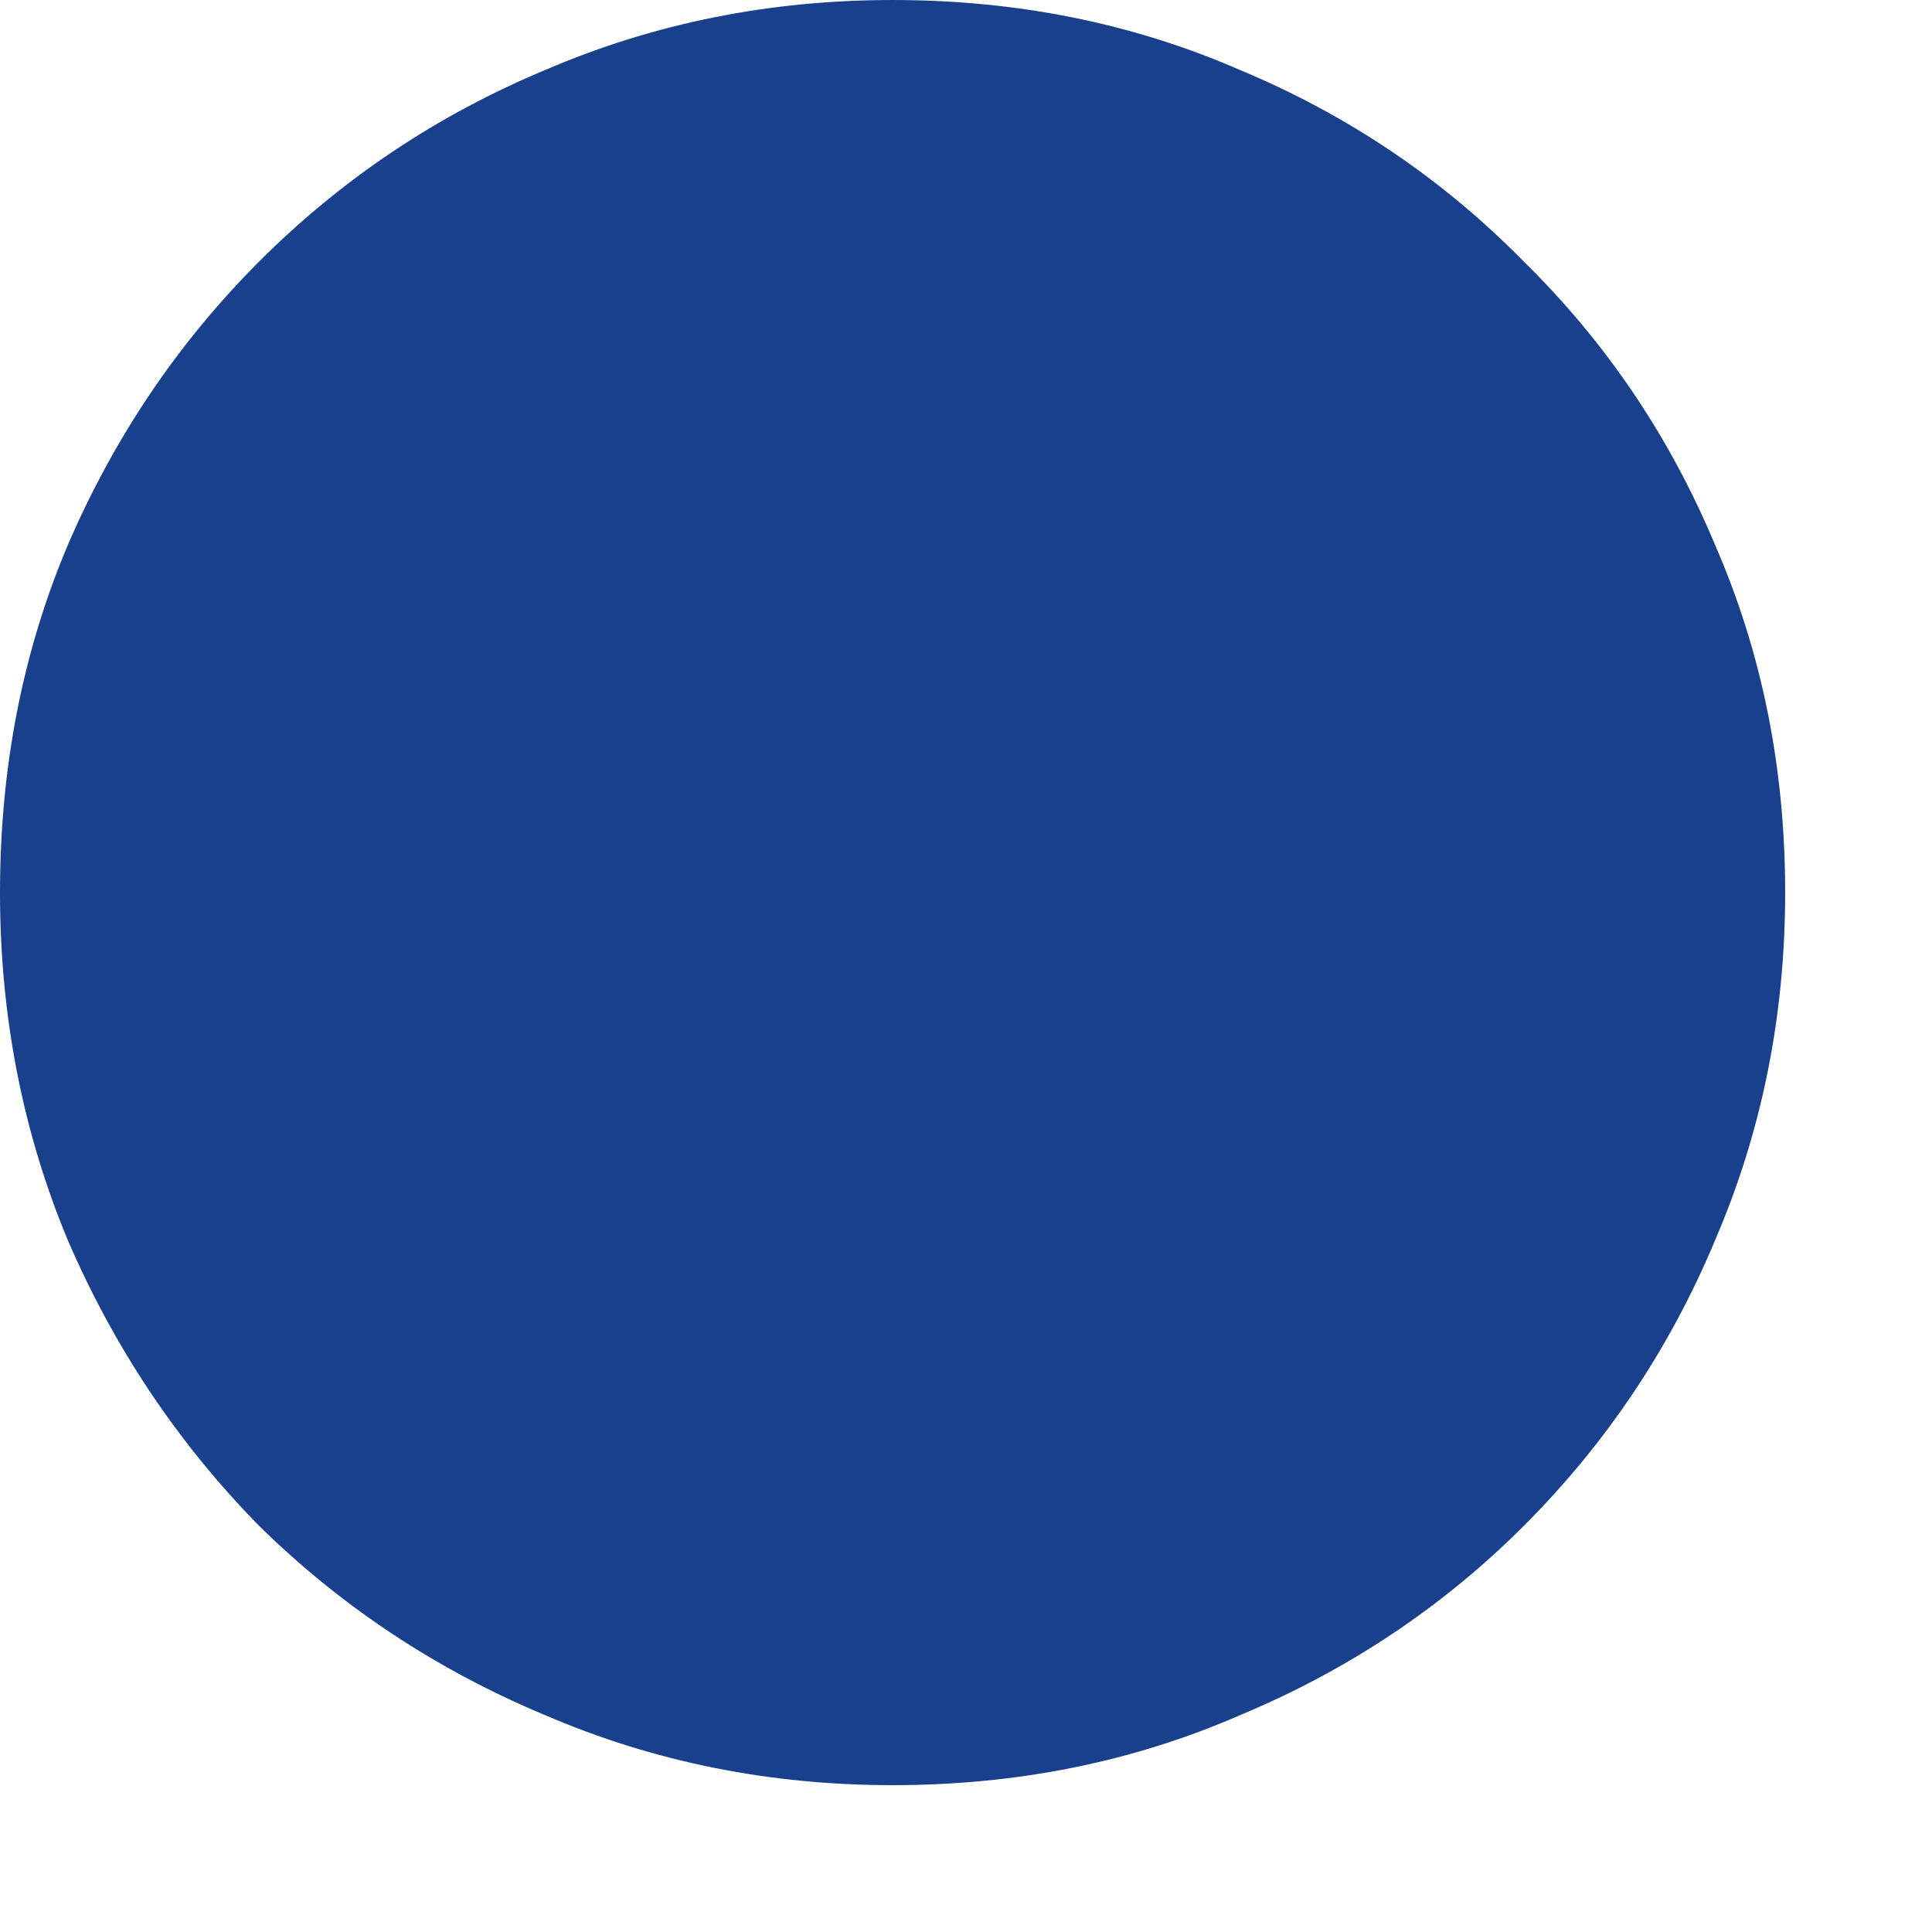
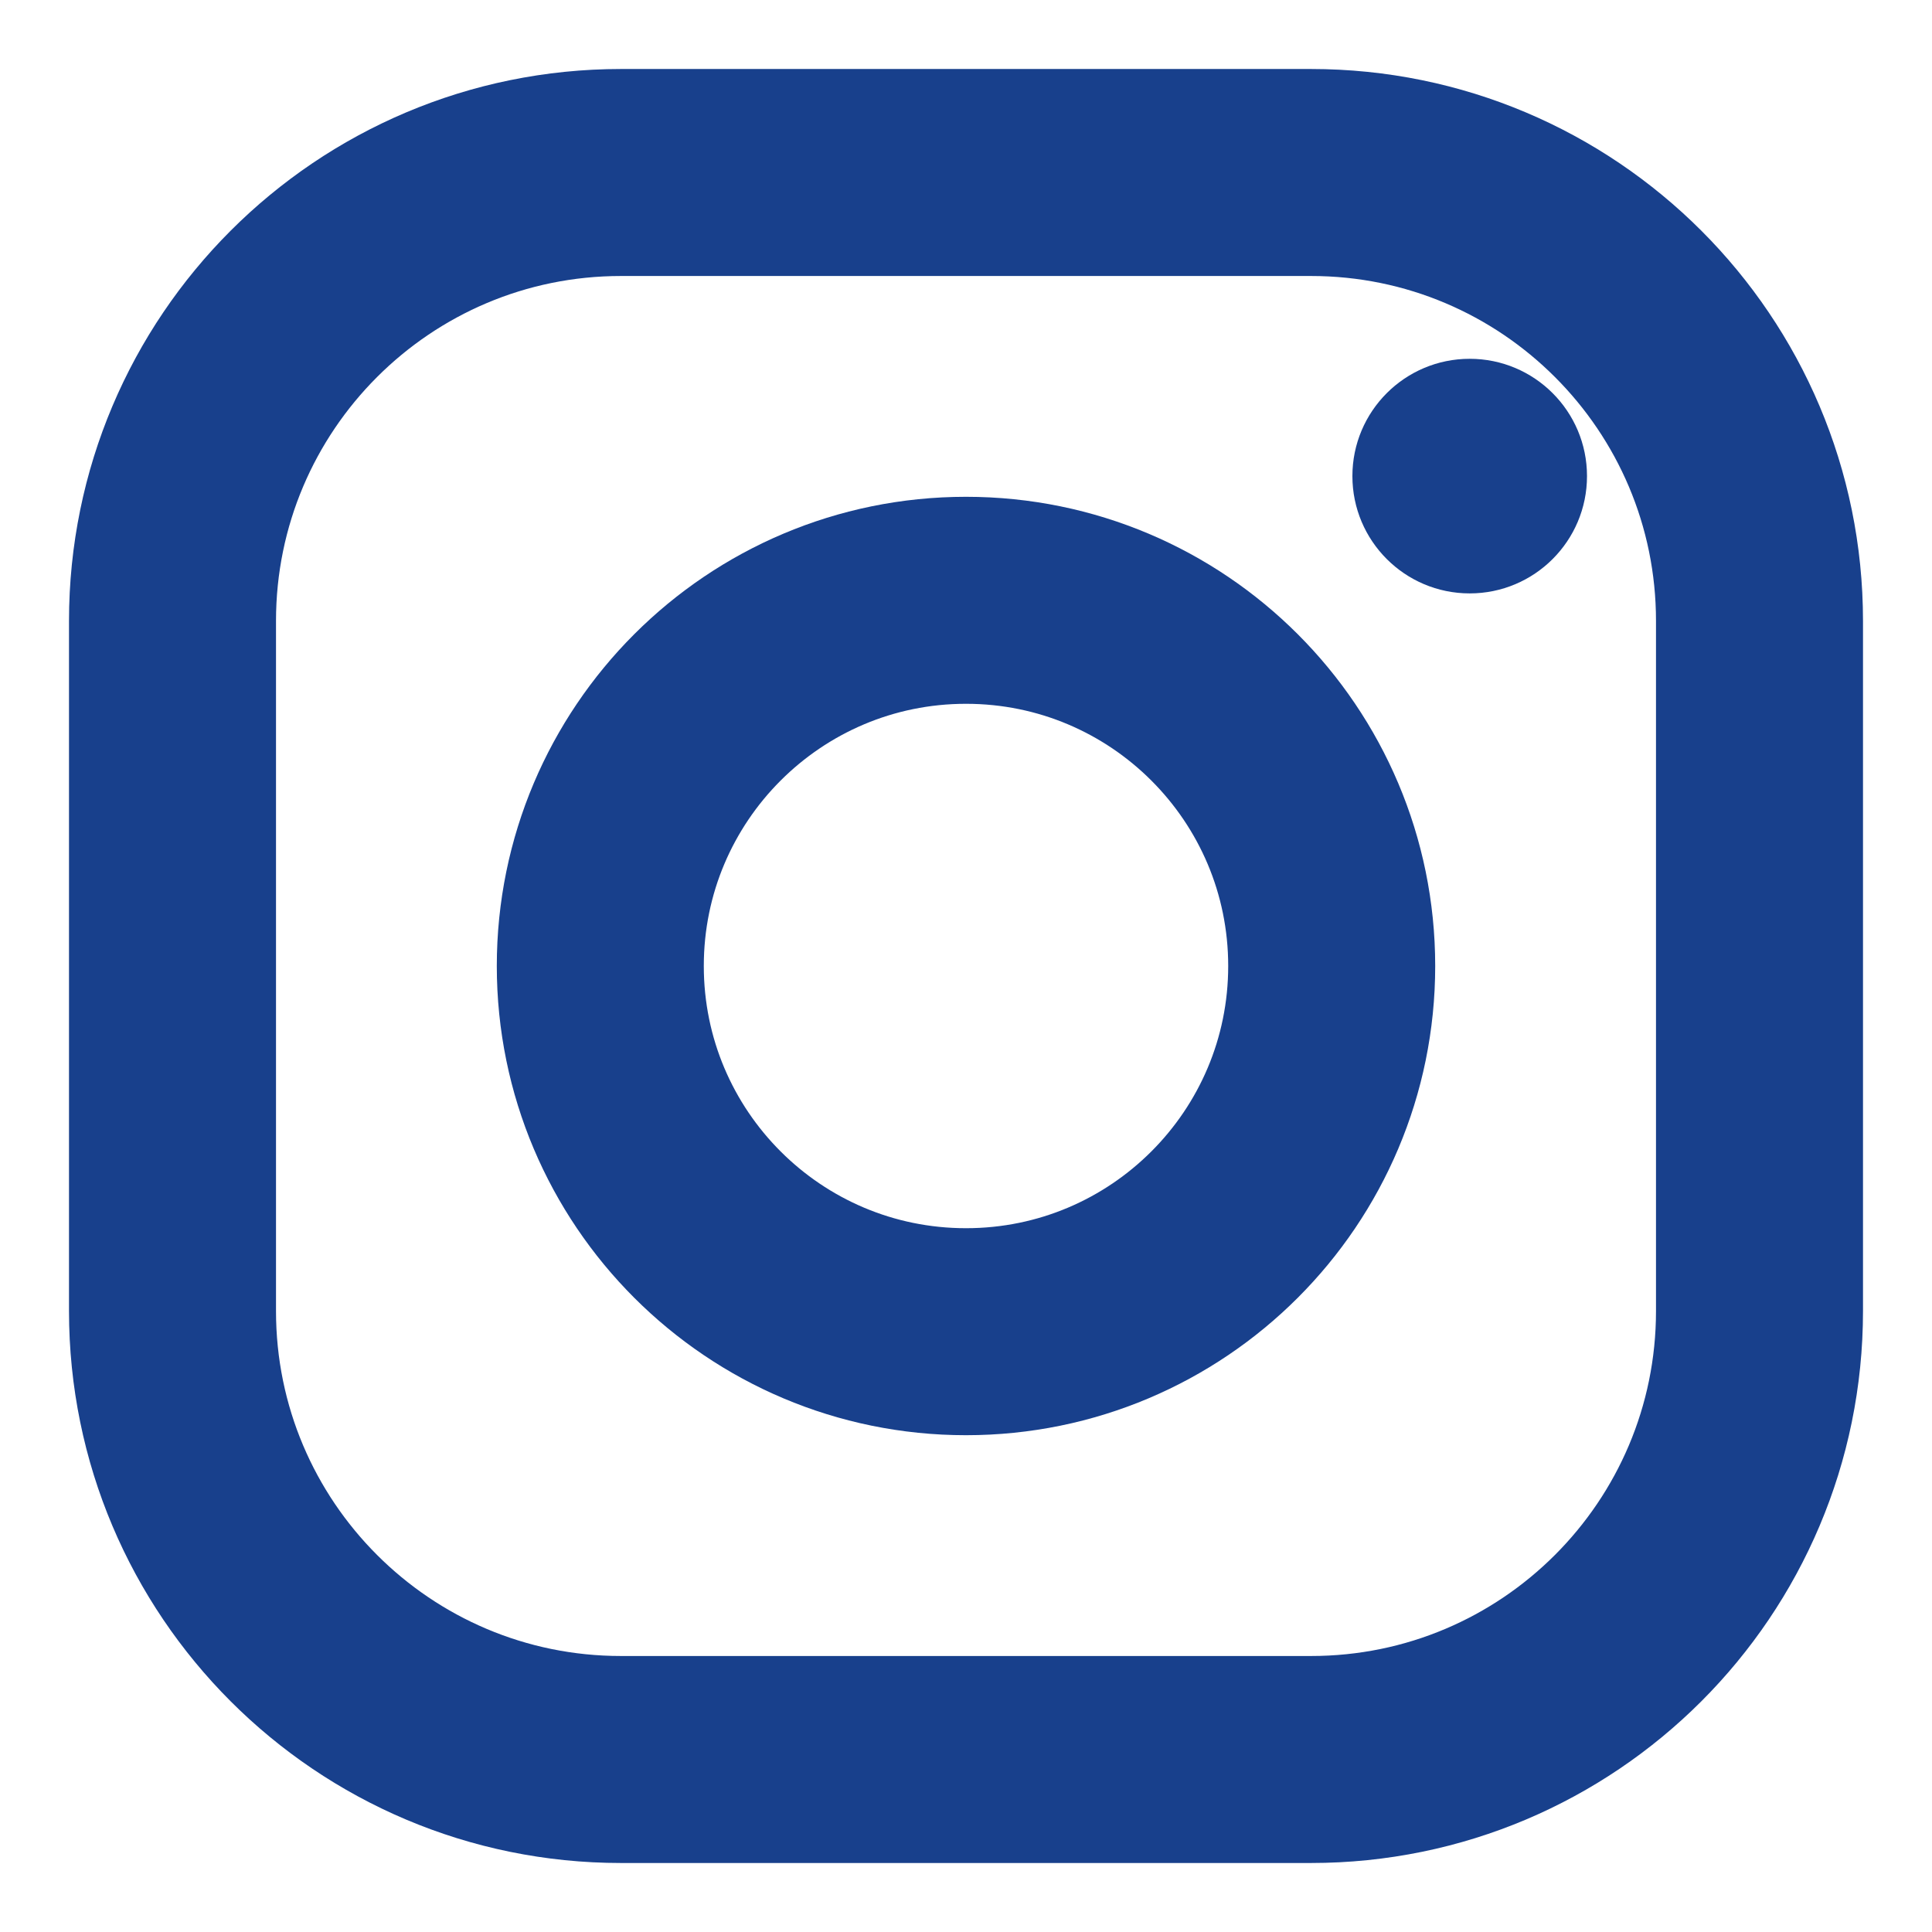
- <svg xmlns="http://www.w3.org/2000/svg" width="12" height="12" viewBox="0 0 12 12" fill="none">
-   <path d="M5.544 11.088C4.778 11.088 4.06 10.943 3.388 10.654C2.716 10.374 2.123 9.982 1.61 9.478C1.106 8.965 0.709 8.372 0.42 7.7C0.14 7.028 -0 6.309 -0 5.544C-0 4.769 0.14 4.051 0.42 3.388C0.709 2.716 1.106 2.128 1.61 1.624C2.123 1.111 2.716 0.714 3.388 0.434C4.06 0.145 4.778 6.03199e-05 5.544 6.03199e-05C6.318 6.03199e-05 7.037 0.145 7.7 0.434C8.372 0.714 8.96 1.111 9.464 1.624C9.977 2.128 10.374 2.716 10.654 3.388C10.943 4.051 11.088 4.769 11.088 5.544C11.088 6.309 10.943 7.028 10.654 7.7C10.374 8.372 9.977 8.965 9.464 9.478C8.96 9.982 8.372 10.374 7.7 10.654C7.037 10.943 6.318 11.088 5.544 11.088Z" fill="#18408C" />
+ <svg xmlns="http://www.w3.org/2000/svg" width="14" height="14" viewBox="0 0 14 14" fill="none">
+   <rect x="1.25" y="1.25" width="11.5" height="11.5" rx="3.25" stroke="#18408C" stroke-width="1.5" />
+   <circle cx="7" cy="7" r="2.65" stroke="#18408C" stroke-width="1.5" />
+   <circle cx="10.65" cy="3.45" r="0.85" fill="#18408C" />
</svg>
